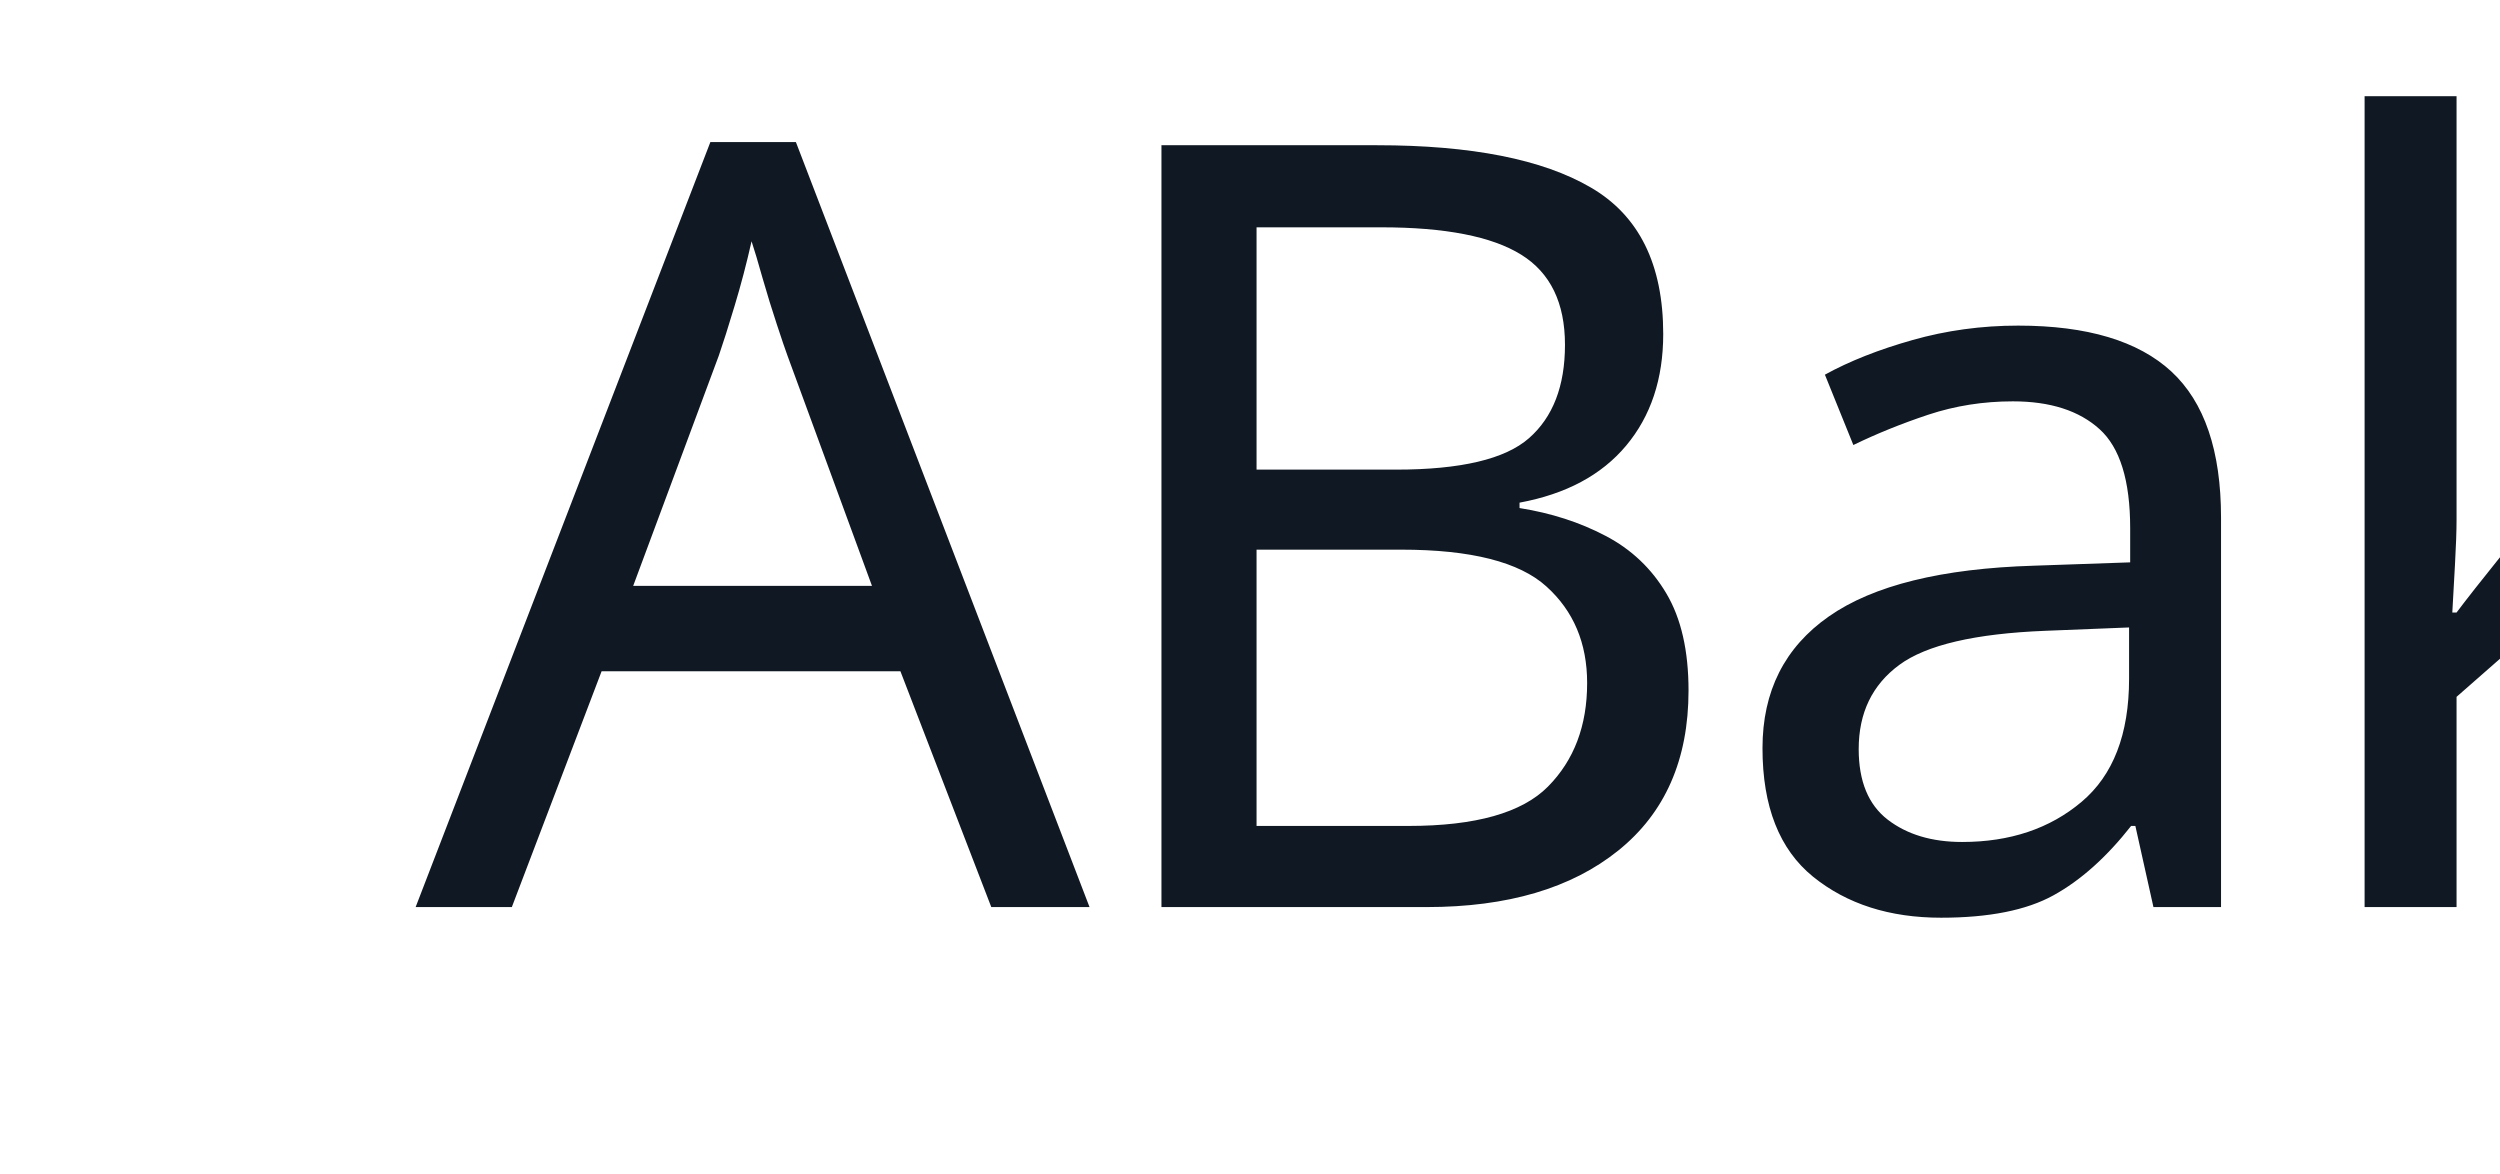
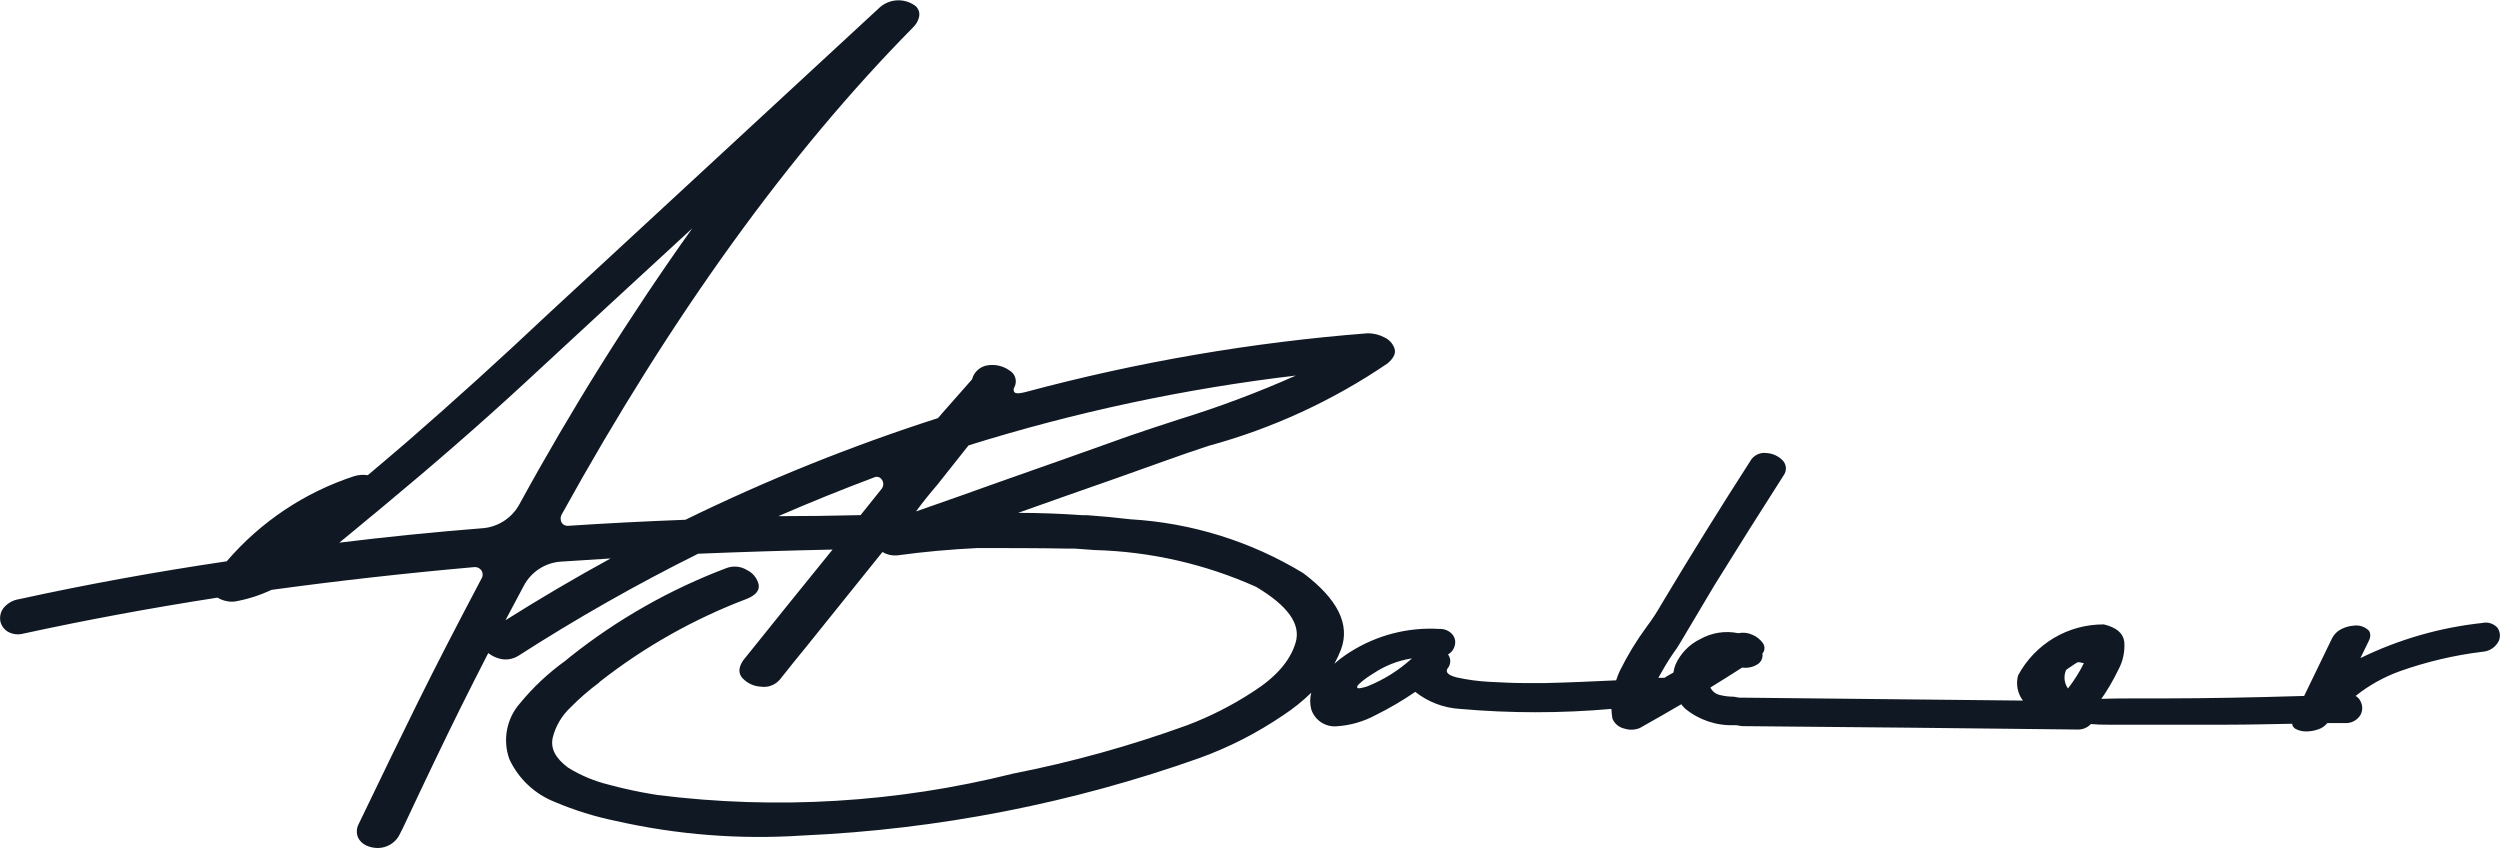
- <svg xmlns="http://www.w3.org/2000/svg" viewBox="0 0 246.01 115.51">
+ <svg xmlns="http://www.w3.org/2000/svg" viewBox="0 0 264.21 89.62">
  <defs>
-     <style>.cls-1{font-size:105px;fill:#101923;font-family:AsemKandis, Asem Kandis;letter-spacing:-0.03em;}</style>
+     <style>.cls-1{fill:#101923;}</style>
  </defs>
  <g id="Layer_2" data-name="Layer 2">
-     <text class="cls-1" transform="translate(40.9 89.26) scale(0.99 1)">ABaker</text>
+     <path class="cls-1" d="M367,236.8a1.68,1.68,0,0,0-1.63-.51A38.73,38.73,0,0,0,352.51,240l.87-1.79a1.34,1.34,0,0,0,.17-.67.9.9,0,0,0-.12-.41,1.87,1.87,0,0,0-1.63-.56,3.42,3.42,0,0,0-1.3.36,2.14,2.14,0,0,0-1,1L346.56,244q-8.12.25-14.83.26H329c-1.29,0-2.58,0-3.87.05a21.81,21.81,0,0,0,1.78-3.05,5.29,5.29,0,0,0,.64-3c-.12-.9-.84-1.51-2.16-1.82a10.21,10.21,0,0,0-9.06,5.39,3.07,3.07,0,0,0,.51,2.66q-14.89-.15-29.74-.31h-.25l-.57-.1a6,6,0,0,1-1.47-.18,1.48,1.48,0,0,1-1-.79c1.12-.69,2.24-1.39,3.36-2.11a2.4,2.4,0,0,0,1.55-.3,1.13,1.13,0,0,0,.59-1.18.89.89,0,0,0,.05-1.1,2.55,2.55,0,0,0-1.1-.88,2.36,2.36,0,0,0-1.5-.17,5.79,5.79,0,0,0-4,.61,5.47,5.47,0,0,0-2.64,2.72,3.17,3.17,0,0,0-.21.82l-.71.41-.24.15-.65,0c.51-.9,1-1.76,1.55-2.55a12.72,12.72,0,0,0,.87-1.33q1.73-2.93,3.51-5.9,3.62-5.85,7.33-11.64a1.22,1.22,0,0,0-.16-1.59,2.56,2.56,0,0,0-1.67-.74,1.71,1.71,0,0,0-1.58.64q-4.89,7.59-9.52,15.33a22,22,0,0,1-1.58,2.41,31,31,0,0,0-2.82,4.64,7.86,7.86,0,0,0-.39,1c-2.51.12-5,.23-7.54.29h-2c-1.15,0-2.43-.05-3.82-.13a21.12,21.12,0,0,1-3.46-.46c-.91-.23-1.25-.54-1-.95a1.18,1.18,0,0,0,.05-1.49,1.44,1.44,0,0,0,.73-1,1.27,1.27,0,0,0-.28-1.13,1.7,1.7,0,0,0-1.32-.56,15.84,15.84,0,0,0-9.51,2.46,12.34,12.34,0,0,0-1.63,1.22,11.72,11.72,0,0,0,.71-1.53q1.46-3.95-4-8.05a39.62,39.62,0,0,0-18.27-5.69c-1.5-.18-3-.32-4.51-.43l-.36,0h-.15c-2.27-.16-4.55-.25-6.84-.25Q215.84,222.8,221,221l5.19-1.85q2.24-.81,4.58-1.58a63,63,0,0,0,18.93-8.72c.64-.55.89-1.07.73-1.56a2,2,0,0,0-1.06-1.18,3.82,3.82,0,0,0-1.76-.44,198.83,198.83,0,0,0-36.13,6.2l0,0a5.15,5.15,0,0,1-.64.13,1.2,1.2,0,0,1-.38,0,.29.29,0,0,1-.2-.1.49.49,0,0,1-.08-.18.54.54,0,0,1,0-.18,1.26,1.26,0,0,1,.08-.18h0a1.33,1.33,0,0,0-.54-1.77,3.13,3.13,0,0,0-2.24-.54,2,2,0,0,0-1.7,1.49l-3.21,3.64a4.72,4.72,0,0,1-.4.46,200.35,200.35,0,0,0-26.68,10.74q-6.53.25-12.4.64a.73.73,0,0,1-.66-.3.91.91,0,0,1,0-.93q17.4-31.47,37.14-51.47a2.2,2.2,0,0,0,.59-1,1.27,1.27,0,0,0,0-.71,1.66,1.66,0,0,0-.28-.47,3,3,0,0,0-3.82.06l-35.21,32.55q-7.17,6.77-14.71,13.33c-1.39,1.2-2.8,2.39-4.22,3.59a3.22,3.22,0,0,0-1.43.1,30.07,30.07,0,0,0-13.48,9q-11.35,1.68-21.93,4a2.62,2.62,0,0,0-1.66.94,1.78,1.78,0,0,0-.33,1.41,1.71,1.71,0,0,0,.77,1.08,2.18,2.18,0,0,0,1.67.21q9.93-2.16,20.51-3.8a2.76,2.76,0,0,0,.92.36,2.62,2.62,0,0,0,.91.05,15.27,15.27,0,0,0,3.87-1.23q10.53-1.44,21.48-2.41a.83.83,0,0,1,.71.36.8.8,0,0,1,0,.87q-4.12,7.8-6.69,13t-6.29,12.94a1.66,1.66,0,0,0-.05,1.44,1.78,1.78,0,0,0,.87.82,2.9,2.9,0,0,0,1.22.26,2.6,2.6,0,0,0,2.19-1.23l.45-.88q3.51-7.49,6.08-12.68c.86-1.73,1.84-3.66,2.94-5.81a3.32,3.32,0,0,0,1,.53,2.52,2.52,0,0,0,2.18-.24,199.47,199.47,0,0,1,19-10.79q6.8-.28,14.21-.44c-3.15,3.89-6.31,7.79-9.44,11.7-.51.75-.54,1.38-.08,1.89a2.84,2.84,0,0,0,1.94.9,2.21,2.21,0,0,0,2-.74q1.42-1.8,2.85-3.54,4-5,8-9.95a2.59,2.59,0,0,0,1.53.36c2.83-.39,5.67-.64,8.5-.78,3.13,0,6.33,0,9.62.06h.68l2.07.15a44.65,44.65,0,0,1,17.09,3.89c3.36,2,4.75,3.94,4.18,5.88s-2.09,3.67-4.53,5.22a35.91,35.91,0,0,1-6.92,3.52,123.89,123.89,0,0,1-18.42,5.12,102.29,102.29,0,0,1-37.56,2.26l-.61-.1c-1.46-.24-3-.57-4.58-1a14.91,14.91,0,0,1-4.27-1.79c-1.33-1-1.87-2-1.63-3.16a6.55,6.55,0,0,1,1.88-3.2,25.38,25.38,0,0,1,3-2.61l.1-.11A59.2,59.2,0,0,1,182,233.73c.92-.38,1.33-.88,1.23-1.49A2.27,2.27,0,0,0,182,230.7a2.47,2.47,0,0,0-2.21-.2,61.45,61.45,0,0,0-16.44,9.33l-.56.46a25.14,25.14,0,0,0-4.78,4.48,5.9,5.9,0,0,0-1.12,5.93,8.88,8.88,0,0,0,4.81,4.51,33.94,33.94,0,0,0,6.43,2,68.69,68.69,0,0,0,19.75,1.54,144.64,144.64,0,0,0,42-8.21,39.73,39.73,0,0,0,8.75-4.48,19.71,19.71,0,0,0,3-2.4,3.4,3.4,0,0,0,0,1.76,2.6,2.6,0,0,0,2.64,1.79,10,10,0,0,0,4.15-1.18,34.07,34.07,0,0,0,4.2-2.46,8.43,8.43,0,0,0,4.73,1.8,91,91,0,0,0,16,0,8.63,8.63,0,0,0,.1,1,1.76,1.76,0,0,0,1.27,1.08,2.34,2.34,0,0,0,1.63-.06c1.46-.82,2.92-1.65,4.38-2.51a3.72,3.72,0,0,0,.41.46,7.71,7.71,0,0,0,5.19,1.75h.2l.61.1q17.76.15,35.47.36a1.84,1.84,0,0,0,1.41-.58,17.17,17.17,0,0,0,1.82.07q7,0,12.59,0c2.14,0,4.45-.06,6.88-.1,0,0,0,.09,0,.12a.74.74,0,0,0,.38.44,2.29,2.29,0,0,0,1.12.25,3.68,3.68,0,0,0,1.27-.23,2,2,0,0,0,.93-.65l1.85,0a1.81,1.81,0,0,0,1.61-.79,1.49,1.49,0,0,0,.07-1.47A1.2,1.2,0,0,0,352,244a16.38,16.38,0,0,1,4.64-2.6,40.82,40.82,0,0,1,8.78-2.07,2.06,2.06,0,0,0,1.73-1.18A1.46,1.46,0,0,0,367,236.8ZM202.11,221.68l3.3-4.16A191.46,191.46,0,0,1,240,210.14a110.24,110.24,0,0,1-12.31,4.62q-2.7.87-5.24,1.74-6.87,2.46-13.74,4.87-4.42,1.59-8.85,3.13C200.56,223.54,201.32,222.6,202.11,221.68Zm-63.2,6.12c1.05-.85,2.08-1.71,3.1-2.56.48-.41,1-.8,1.43-1.18q8.28-6.87,15.06-13.13,8.9-8.25,17.71-16.35a291,291,0,0,0-18.27,29.17,4.88,4.88,0,0,1-3.72,2.51Q146.39,226.88,138.91,227.8ZM156.47,236c.61-1.16,1.25-2.37,1.93-3.63a4.8,4.8,0,0,1,3.86-2.56l5.32-.34Q162,232.52,156.47,236ZM185.31,225q5-2.17,10.08-4.08a.66.66,0,0,1,.63,0,.81.81,0,0,1,.36.52.79.79,0,0,1-.13.64L194,224.89Q189.56,225,185.31,225Zm62.21,18c-.58.18-.92.23-1,.16s-.06-.2.13-.39a6.47,6.47,0,0,1,.73-.61c.31-.22.58-.4.82-.54a10,10,0,0,1,4.07-1.59A15.52,15.52,0,0,1,247.52,243Zm73.88-1.74a5.3,5.3,0,0,1,.51-.36,7.8,7.8,0,0,1,.71-.46h.2l.46.1a15.23,15.23,0,0,1-1.68,2.67A2,2,0,0,1,321.4,241.26Z" transform="translate(-103.05 -170.45)" />
  </g>
</svg>
